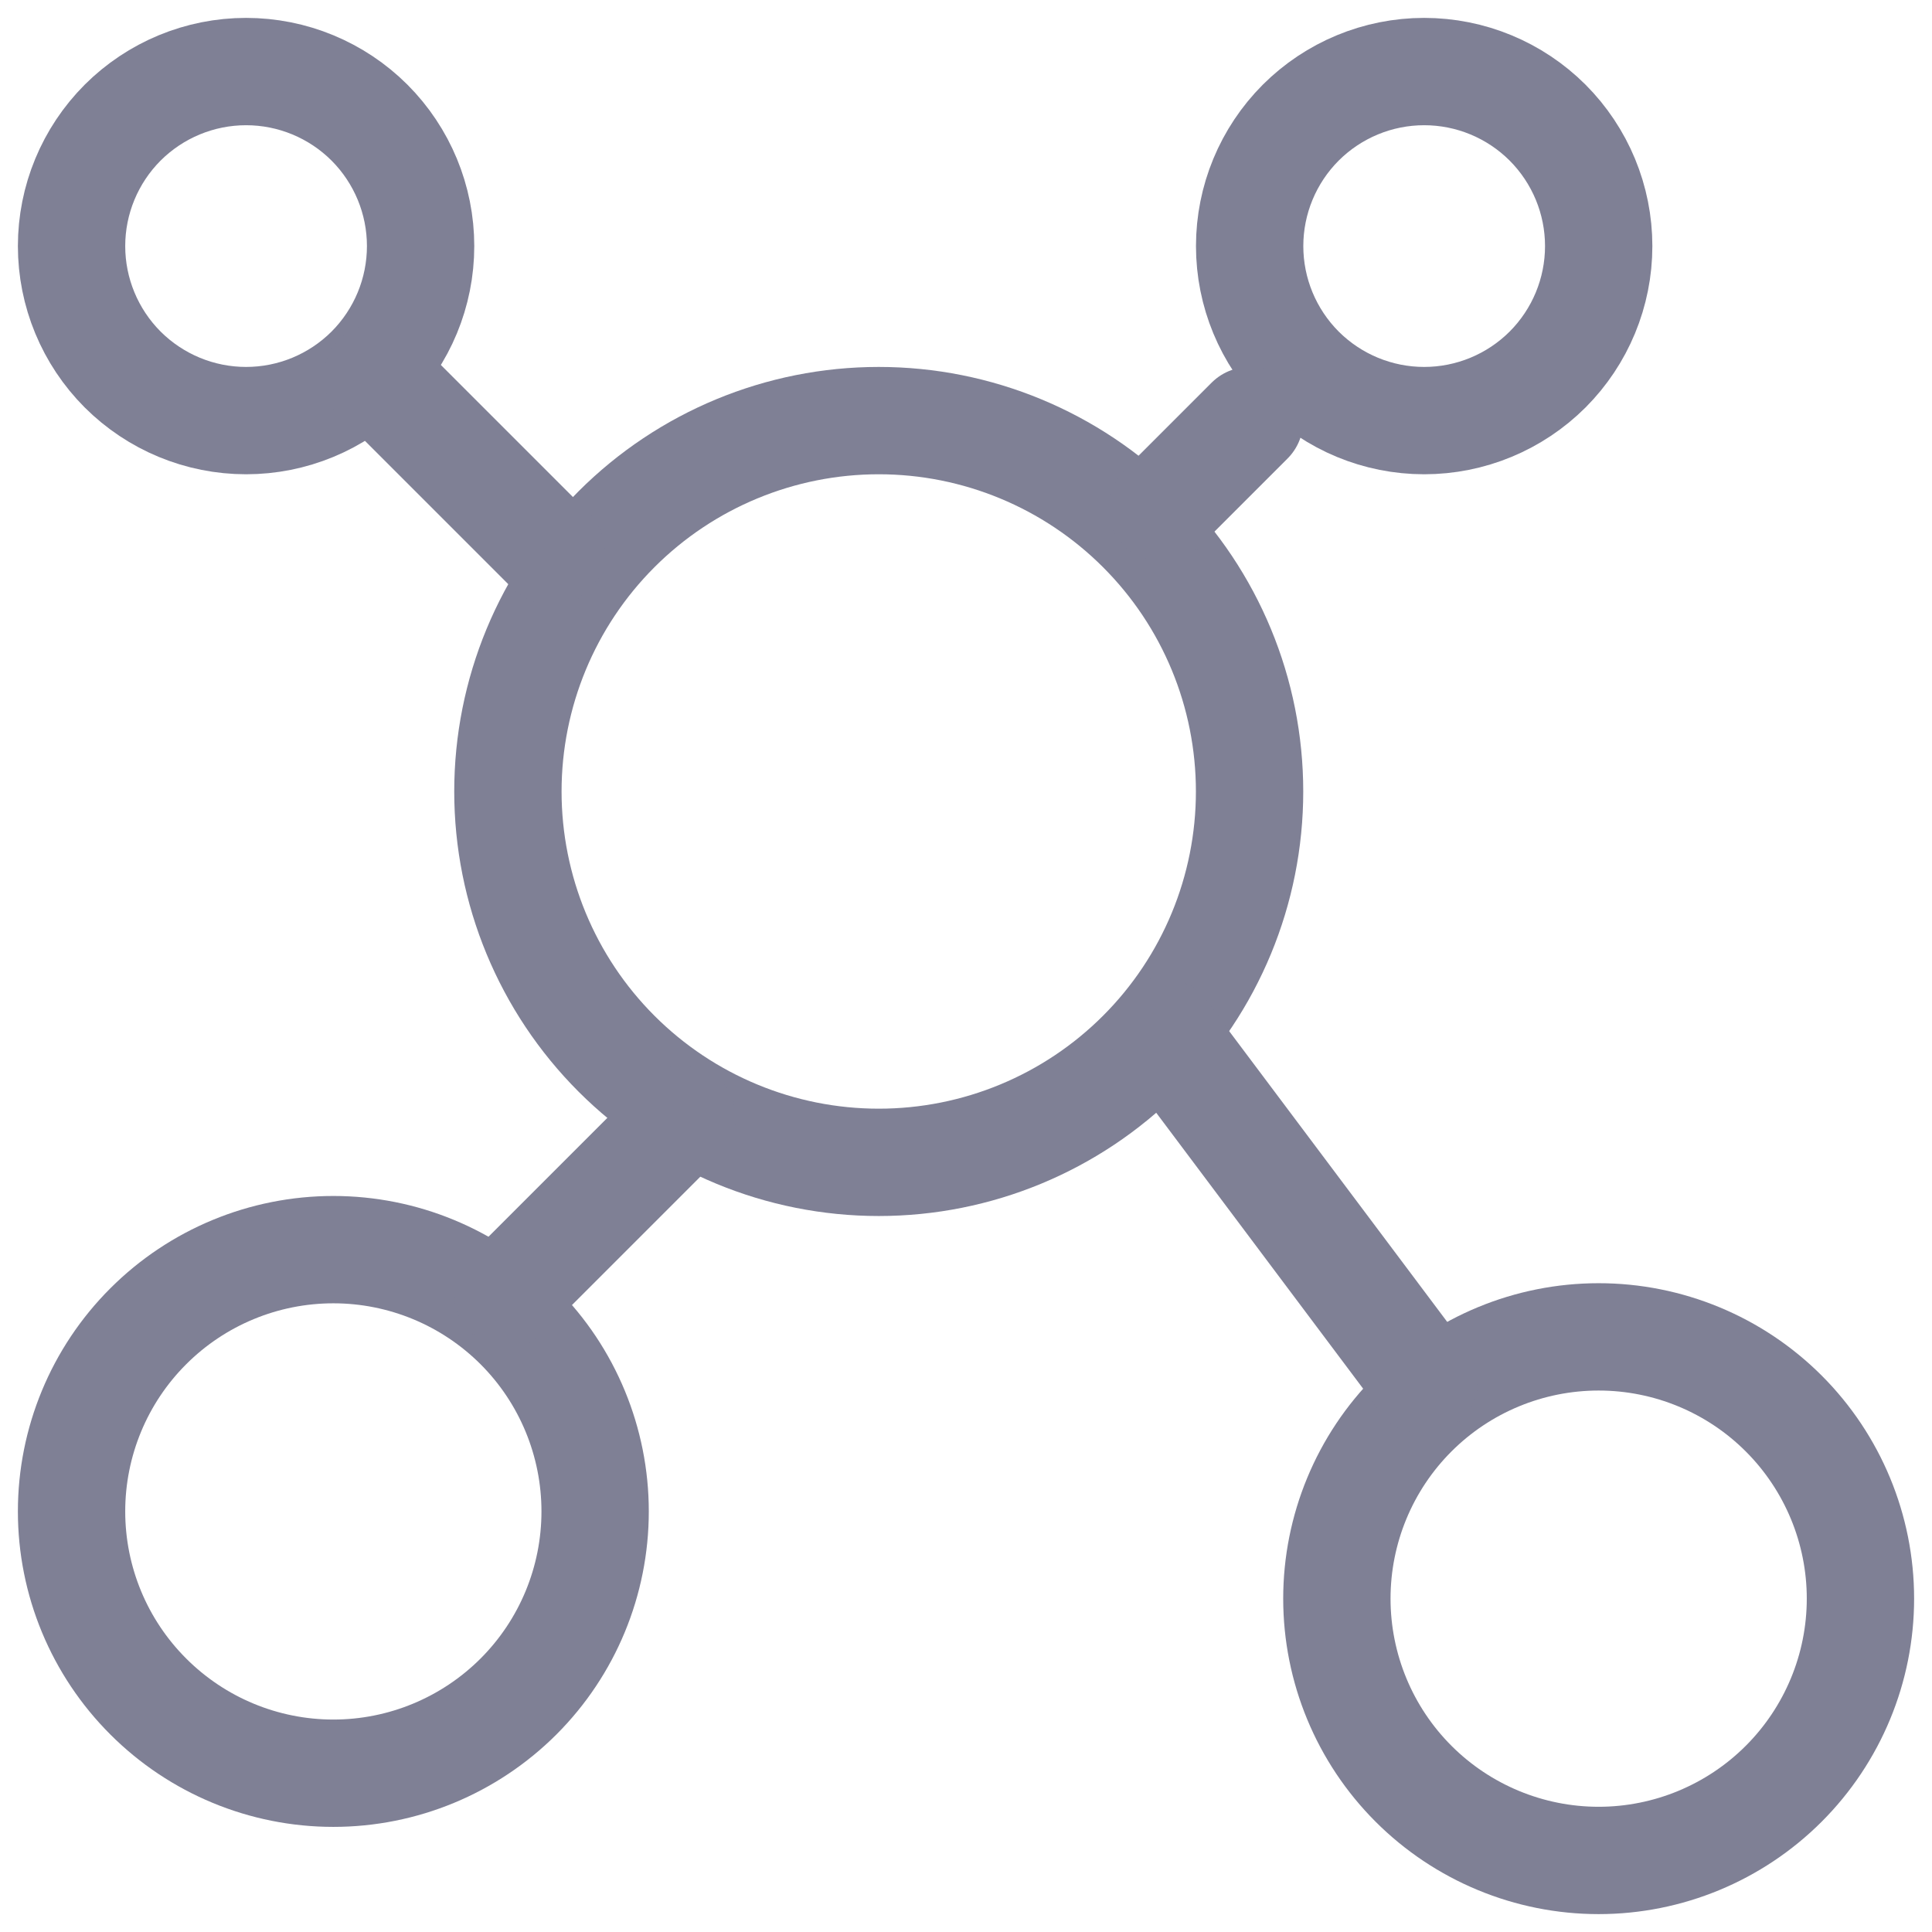
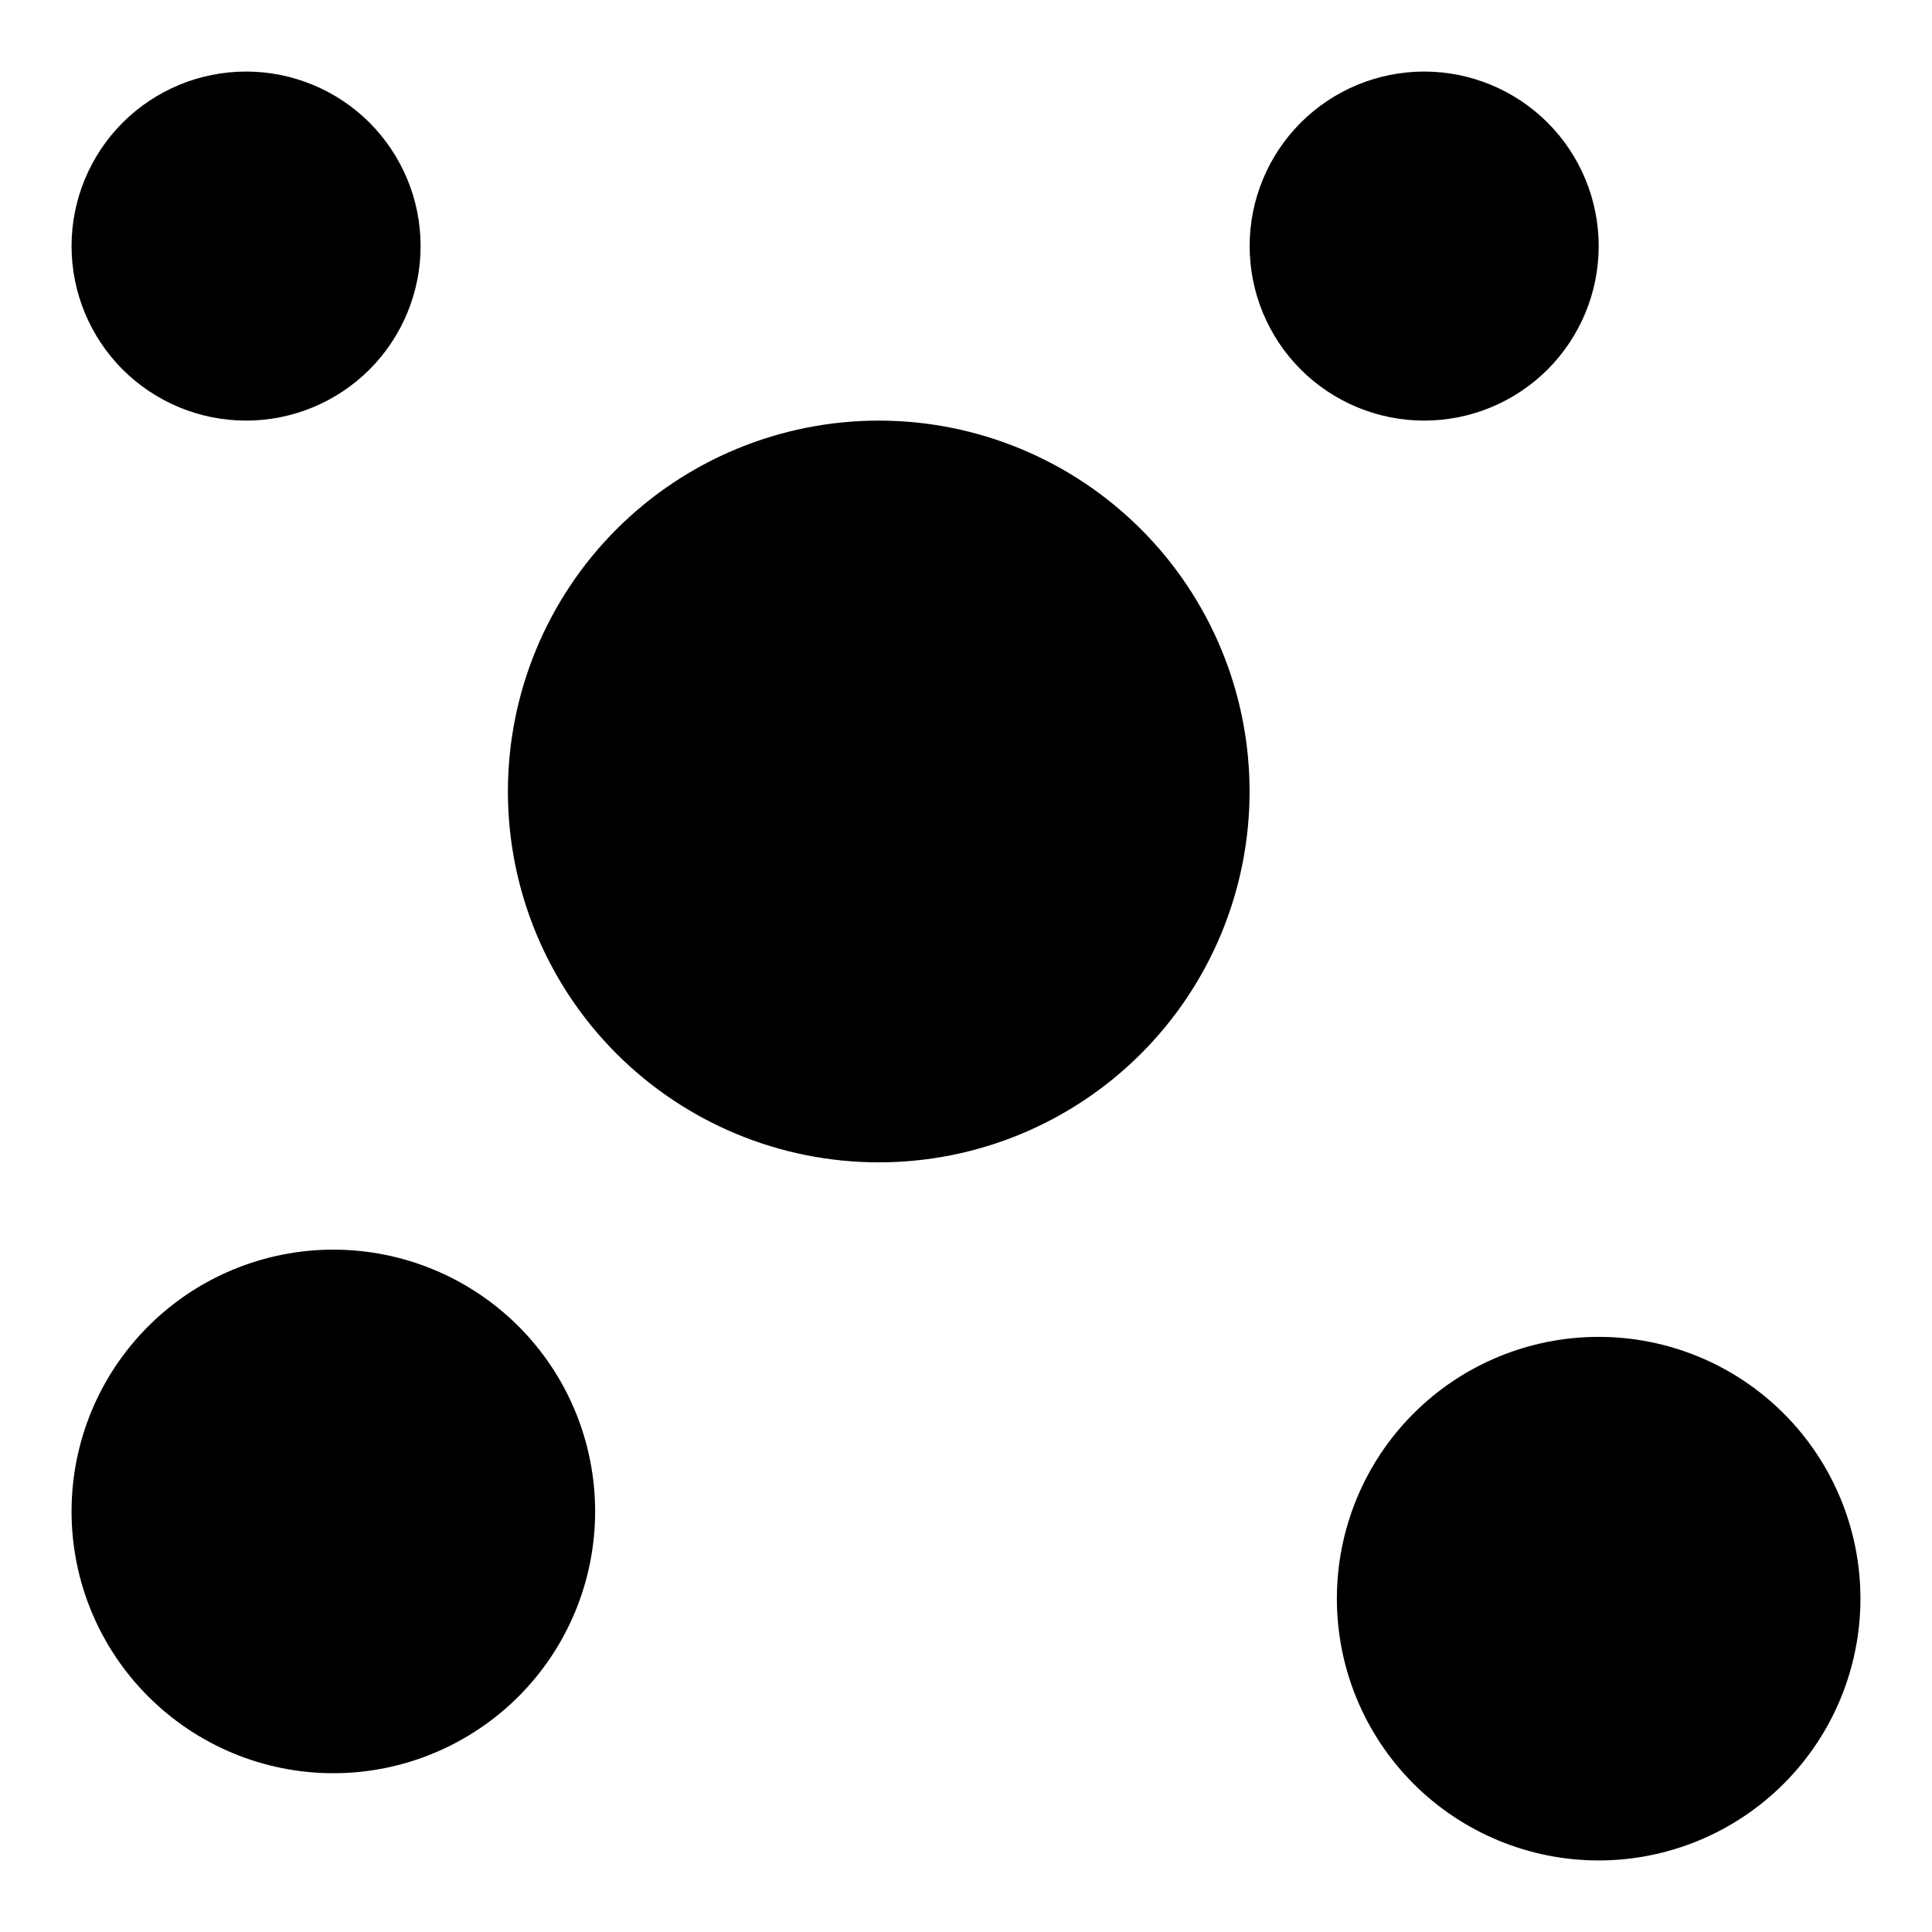
- <svg xmlns="http://www.w3.org/2000/svg" width="27" height="27" viewBox="0 0 27 27" fill="none">
-   <path d="M3.439 5.878C4.086 5.878 4.706 5.621 5.164 5.164C5.621 4.706 5.878 4.086 5.878 3.439C5.878 2.792 5.621 2.172 5.164 1.714C4.706 1.257 4.086 1 3.439 1C2.792 1 2.172 1.257 1.714 1.714C1.257 2.172 1 2.792 1 3.439C1 4.086 1.257 4.706 1.714 5.164C2.172 5.621 2.792 5.878 3.439 5.878V5.878Z" stroke="#7F8095" stroke-width="1.5" stroke-linecap="round" stroke-linejoin="round" />
-   <path d="M4.659 24.781C5.629 24.781 6.559 24.395 7.246 23.709C7.932 23.023 8.317 22.093 8.317 21.122C8.317 20.152 7.932 19.221 7.246 18.535C6.559 17.849 5.629 17.464 4.659 17.464C3.688 17.464 2.758 17.849 2.072 18.535C1.385 19.221 1 20.152 1 21.122C1 22.093 1.385 23.023 2.072 23.709C2.758 24.395 3.688 24.781 4.659 24.781V24.781Z" stroke="#7F8095" stroke-width="1.5" stroke-linecap="round" stroke-linejoin="round" />
-   <path d="M22.341 26C23.311 26 24.242 25.614 24.928 24.928C25.614 24.242 26 23.311 26 22.341C26 21.371 25.614 20.44 24.928 19.754C24.242 19.068 23.311 18.683 22.341 18.683C21.371 18.683 20.44 19.068 19.754 19.754C19.068 20.44 18.683 21.371 18.683 22.341C18.683 23.311 19.068 24.242 19.754 24.928C20.44 25.614 21.371 26 22.341 26Z" stroke="#7F8095" stroke-width="1.5" stroke-linecap="round" stroke-linejoin="round" />
-   <path d="M12.281 16.244C13.655 16.244 14.973 15.698 15.945 14.726C16.918 13.754 17.463 12.435 17.463 11.061C17.463 9.686 16.918 8.368 15.945 7.396C14.973 6.424 13.655 5.878 12.281 5.878C10.906 5.878 9.588 6.424 8.616 7.396C7.644 8.368 7.098 9.686 7.098 11.061C7.098 12.435 7.644 13.754 8.616 14.726C9.588 15.698 10.906 16.244 12.281 16.244V16.244Z" stroke="#7F8095" stroke-width="1.5" stroke-linecap="round" stroke-linejoin="round" />
-   <path d="M19.903 5.878C20.55 5.878 21.17 5.621 21.628 5.164C22.085 4.706 22.342 4.086 22.342 3.439C22.342 2.792 22.085 2.172 21.628 1.714C21.17 1.257 20.55 1 19.903 1C19.256 1 18.636 1.257 18.178 1.714C17.721 2.172 17.464 2.792 17.464 3.439C17.464 4.086 17.721 4.706 18.178 5.164C18.636 5.621 19.256 5.878 19.903 5.878V5.878Z" stroke="#7F8095" stroke-width="1.5" stroke-linecap="round" stroke-linejoin="round" />
-   <path d="M5.269 5.269L7.708 7.708" stroke="#7F8095" stroke-width="1.5" stroke-linecap="round" stroke-linejoin="round" />
-   <path d="M17.463 5.878L16.244 7.097" stroke="#7F8095" stroke-width="1.5" stroke-linecap="round" stroke-linejoin="round" />
-   <path d="M19.902 19.293L16.244 14.415" stroke="#7F8095" stroke-width="1.5" stroke-linecap="round" stroke-linejoin="round" />
-   <path d="M7.098 18.073L9.537 15.634" stroke="#7F8095" stroke-width="1.5" stroke-linecap="round" stroke-linejoin="round" />
+ <svg version="1.1" viewBox="0 0 27 27" role="image">
+   <path d="M3.439 5.878C4.086 5.878 4.706 5.621 5.164 5.164C5.621 4.706 5.878 4.086 5.878 3.439C5.878 2.792 5.621 2.172 5.164 1.714C4.706 1.257 4.086 1 3.439 1C2.792 1 2.172 1.257 1.714 1.714C1.257 2.172 1 2.792 1 3.439C1 4.086 1.257 4.706 1.714 5.164C2.172 5.621 2.792 5.878 3.439 5.878V5.878Z" stroke-width="1.5" stroke-linecap="round" stroke-linejoin="round" />
+   <path d="M4.659 24.781C5.629 24.781 6.559 24.395 7.246 23.709C7.932 23.023 8.317 22.093 8.317 21.122C8.317 20.152 7.932 19.221 7.246 18.535C6.559 17.849 5.629 17.464 4.659 17.464C3.688 17.464 2.758 17.849 2.072 18.535C1.385 19.221 1 20.152 1 21.122C1 22.093 1.385 23.023 2.072 23.709C2.758 24.395 3.688 24.781 4.659 24.781V24.781Z" stroke-width="1.5" stroke-linecap="round" stroke-linejoin="round" />
+   <path d="M22.341 26C23.311 26 24.242 25.614 24.928 24.928C25.614 24.242 26 23.311 26 22.341C26 21.371 25.614 20.44 24.928 19.754C24.242 19.068 23.311 18.683 22.341 18.683C21.371 18.683 20.44 19.068 19.754 19.754C19.068 20.44 18.683 21.371 18.683 22.341C18.683 23.311 19.068 24.242 19.754 24.928C20.44 25.614 21.371 26 22.341 26Z" stroke-width="1.5" stroke-linecap="round" stroke-linejoin="round" />
+   <path d="M12.281 16.244C13.655 16.244 14.973 15.698 15.945 14.726C16.918 13.754 17.463 12.435 17.463 11.061C17.463 9.686 16.918 8.368 15.945 7.396C14.973 6.424 13.655 5.878 12.281 5.878C10.906 5.878 9.588 6.424 8.616 7.396C7.644 8.368 7.098 9.686 7.098 11.061C7.098 12.435 7.644 13.754 8.616 14.726C9.588 15.698 10.906 16.244 12.281 16.244V16.244Z" stroke-width="1.5" stroke-linecap="round" stroke-linejoin="round" />
+   <path d="M19.903 5.878C20.55 5.878 21.17 5.621 21.628 5.164C22.085 4.706 22.342 4.086 22.342 3.439C22.342 2.792 22.085 2.172 21.628 1.714C21.17 1.257 20.55 1 19.903 1C19.256 1 18.636 1.257 18.178 1.714C17.721 2.172 17.464 2.792 17.464 3.439C17.464 4.086 17.721 4.706 18.178 5.164C18.636 5.621 19.256 5.878 19.903 5.878V5.878Z" stroke-width="1.5" stroke-linecap="round" stroke-linejoin="round" />
+   <path d="M5.269 5.269L7.708 7.708" stroke-width="1.5" stroke-linecap="round" stroke-linejoin="round" />
+   <path d="M17.463 5.878L16.244 7.097" stroke-width="1.5" stroke-linecap="round" stroke-linejoin="round" />
+   <path d="M19.902 19.293L16.244 14.415" stroke-width="1.5" stroke-linecap="round" stroke-linejoin="round" />
+   <path d="M7.098 18.073L9.537 15.634" stroke-width="1.5" stroke-linecap="round" stroke-linejoin="round" />
</svg>
